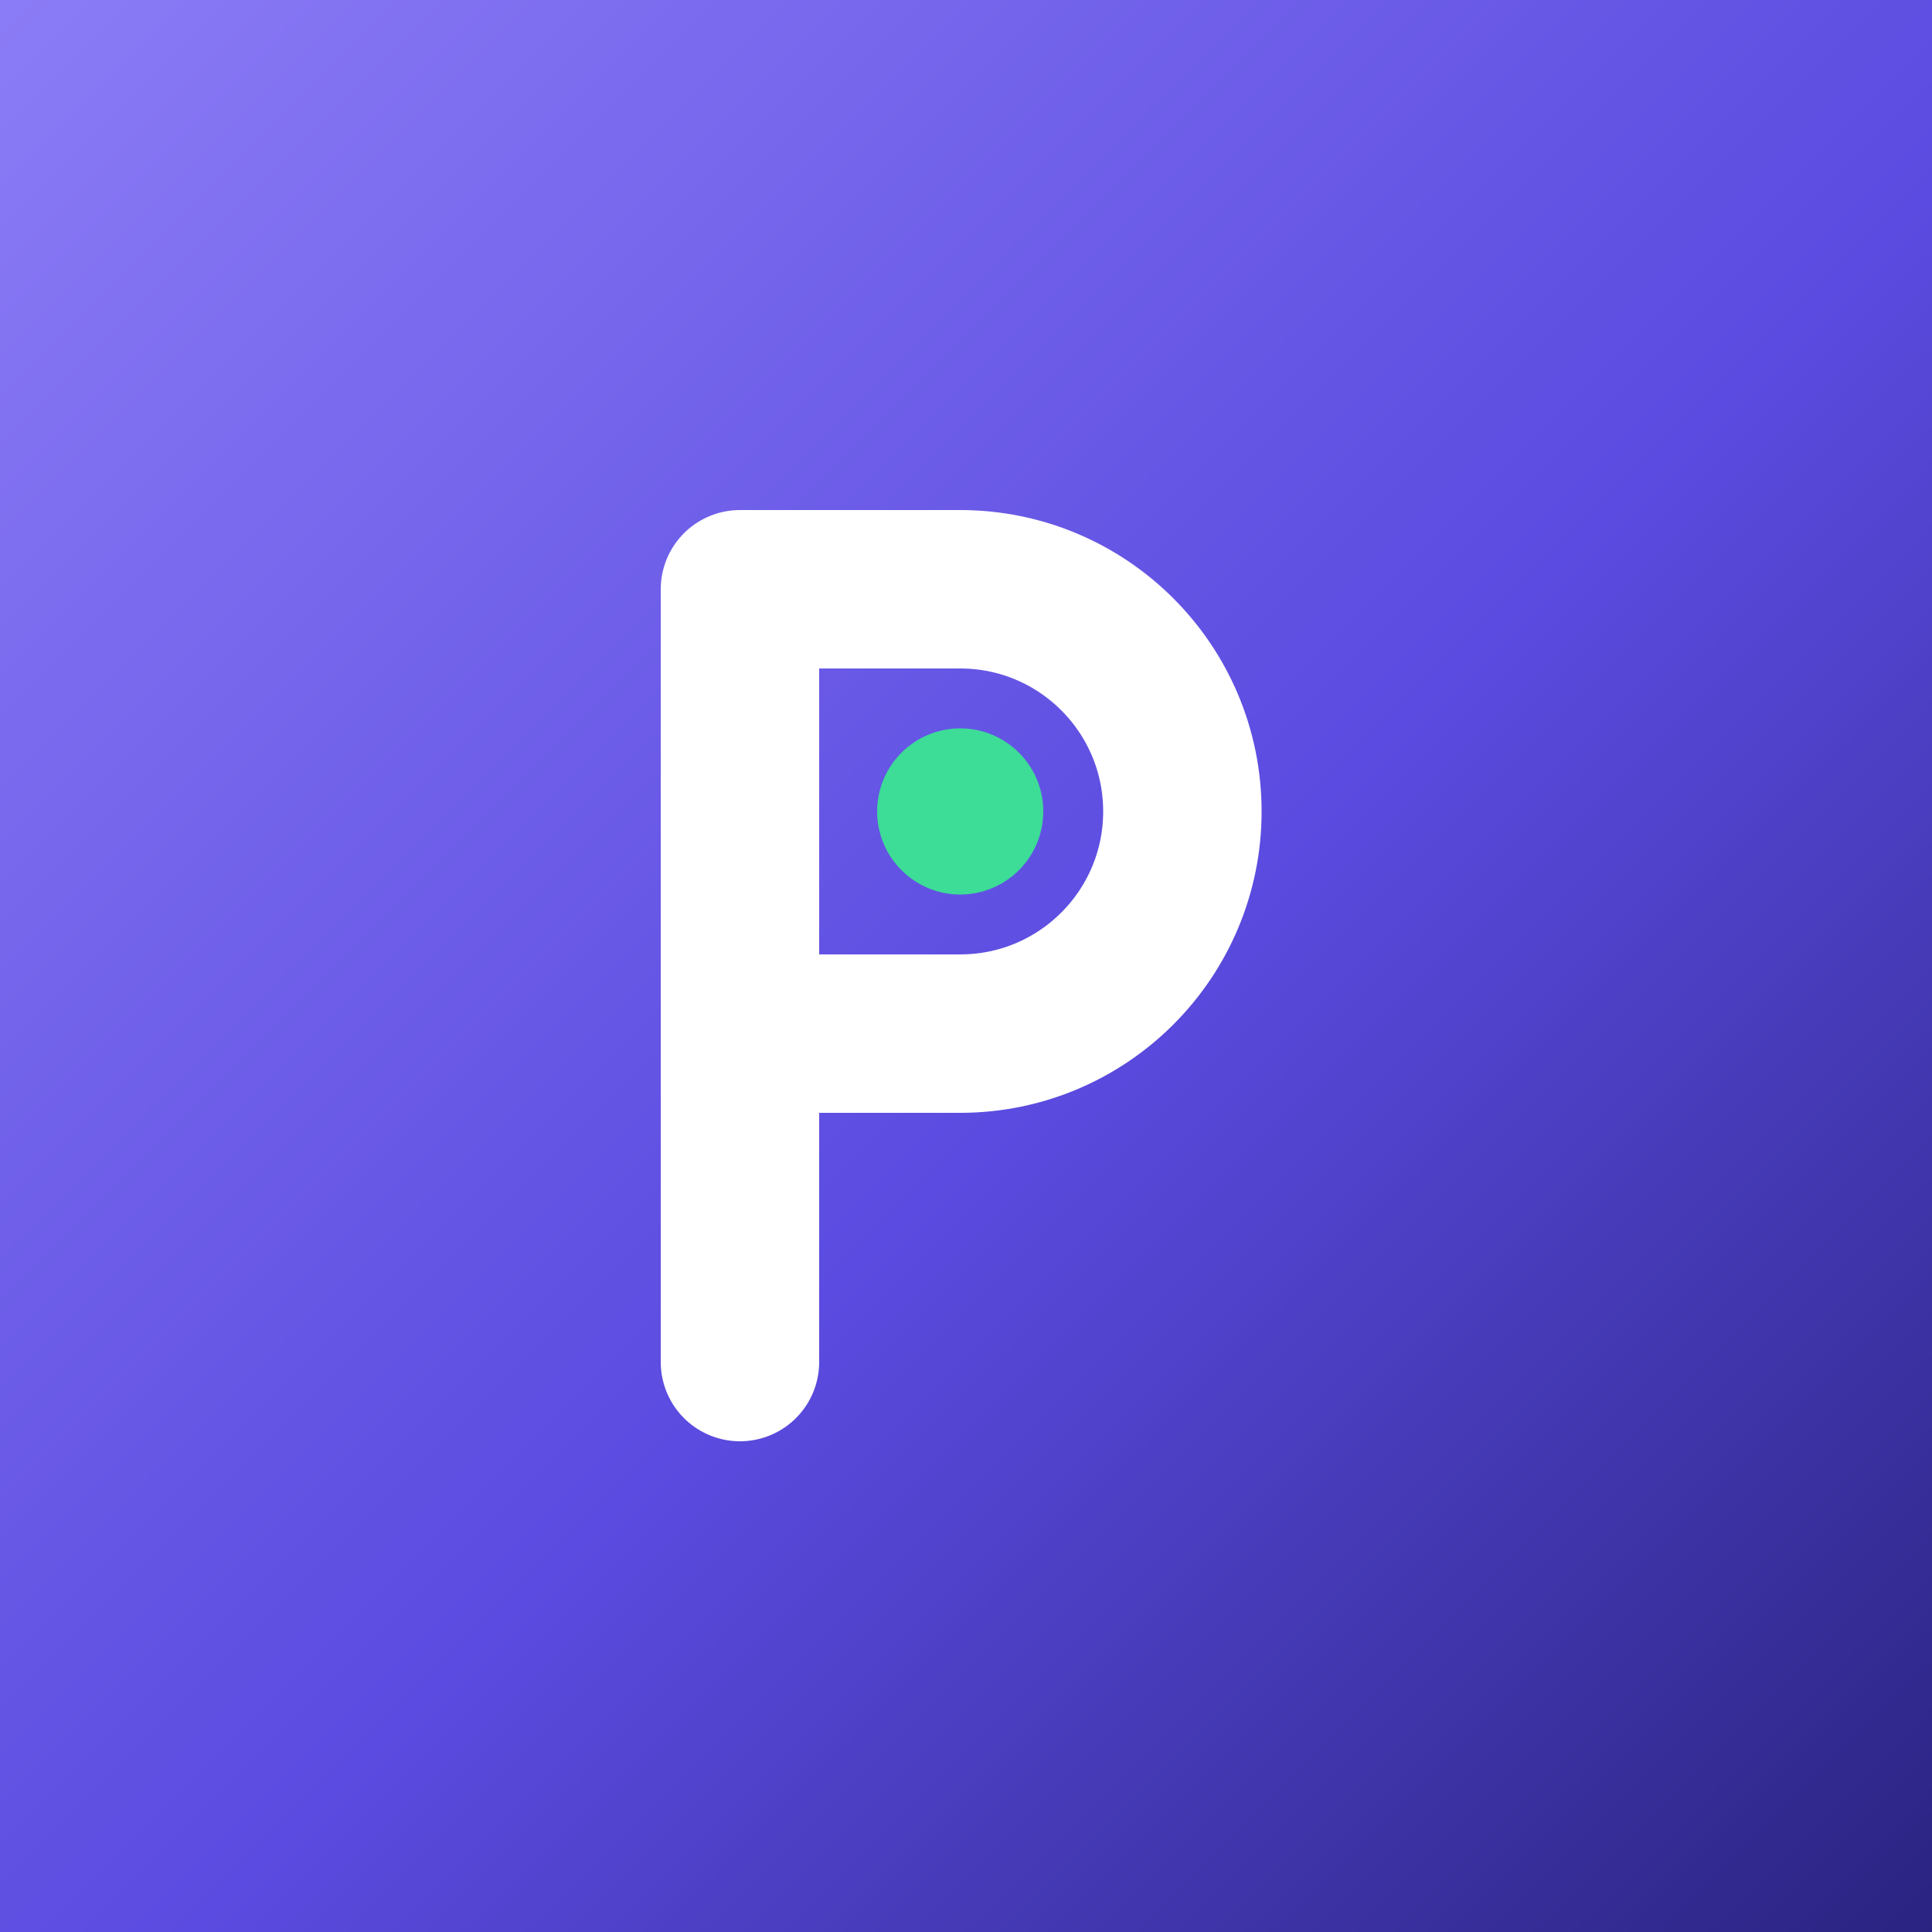
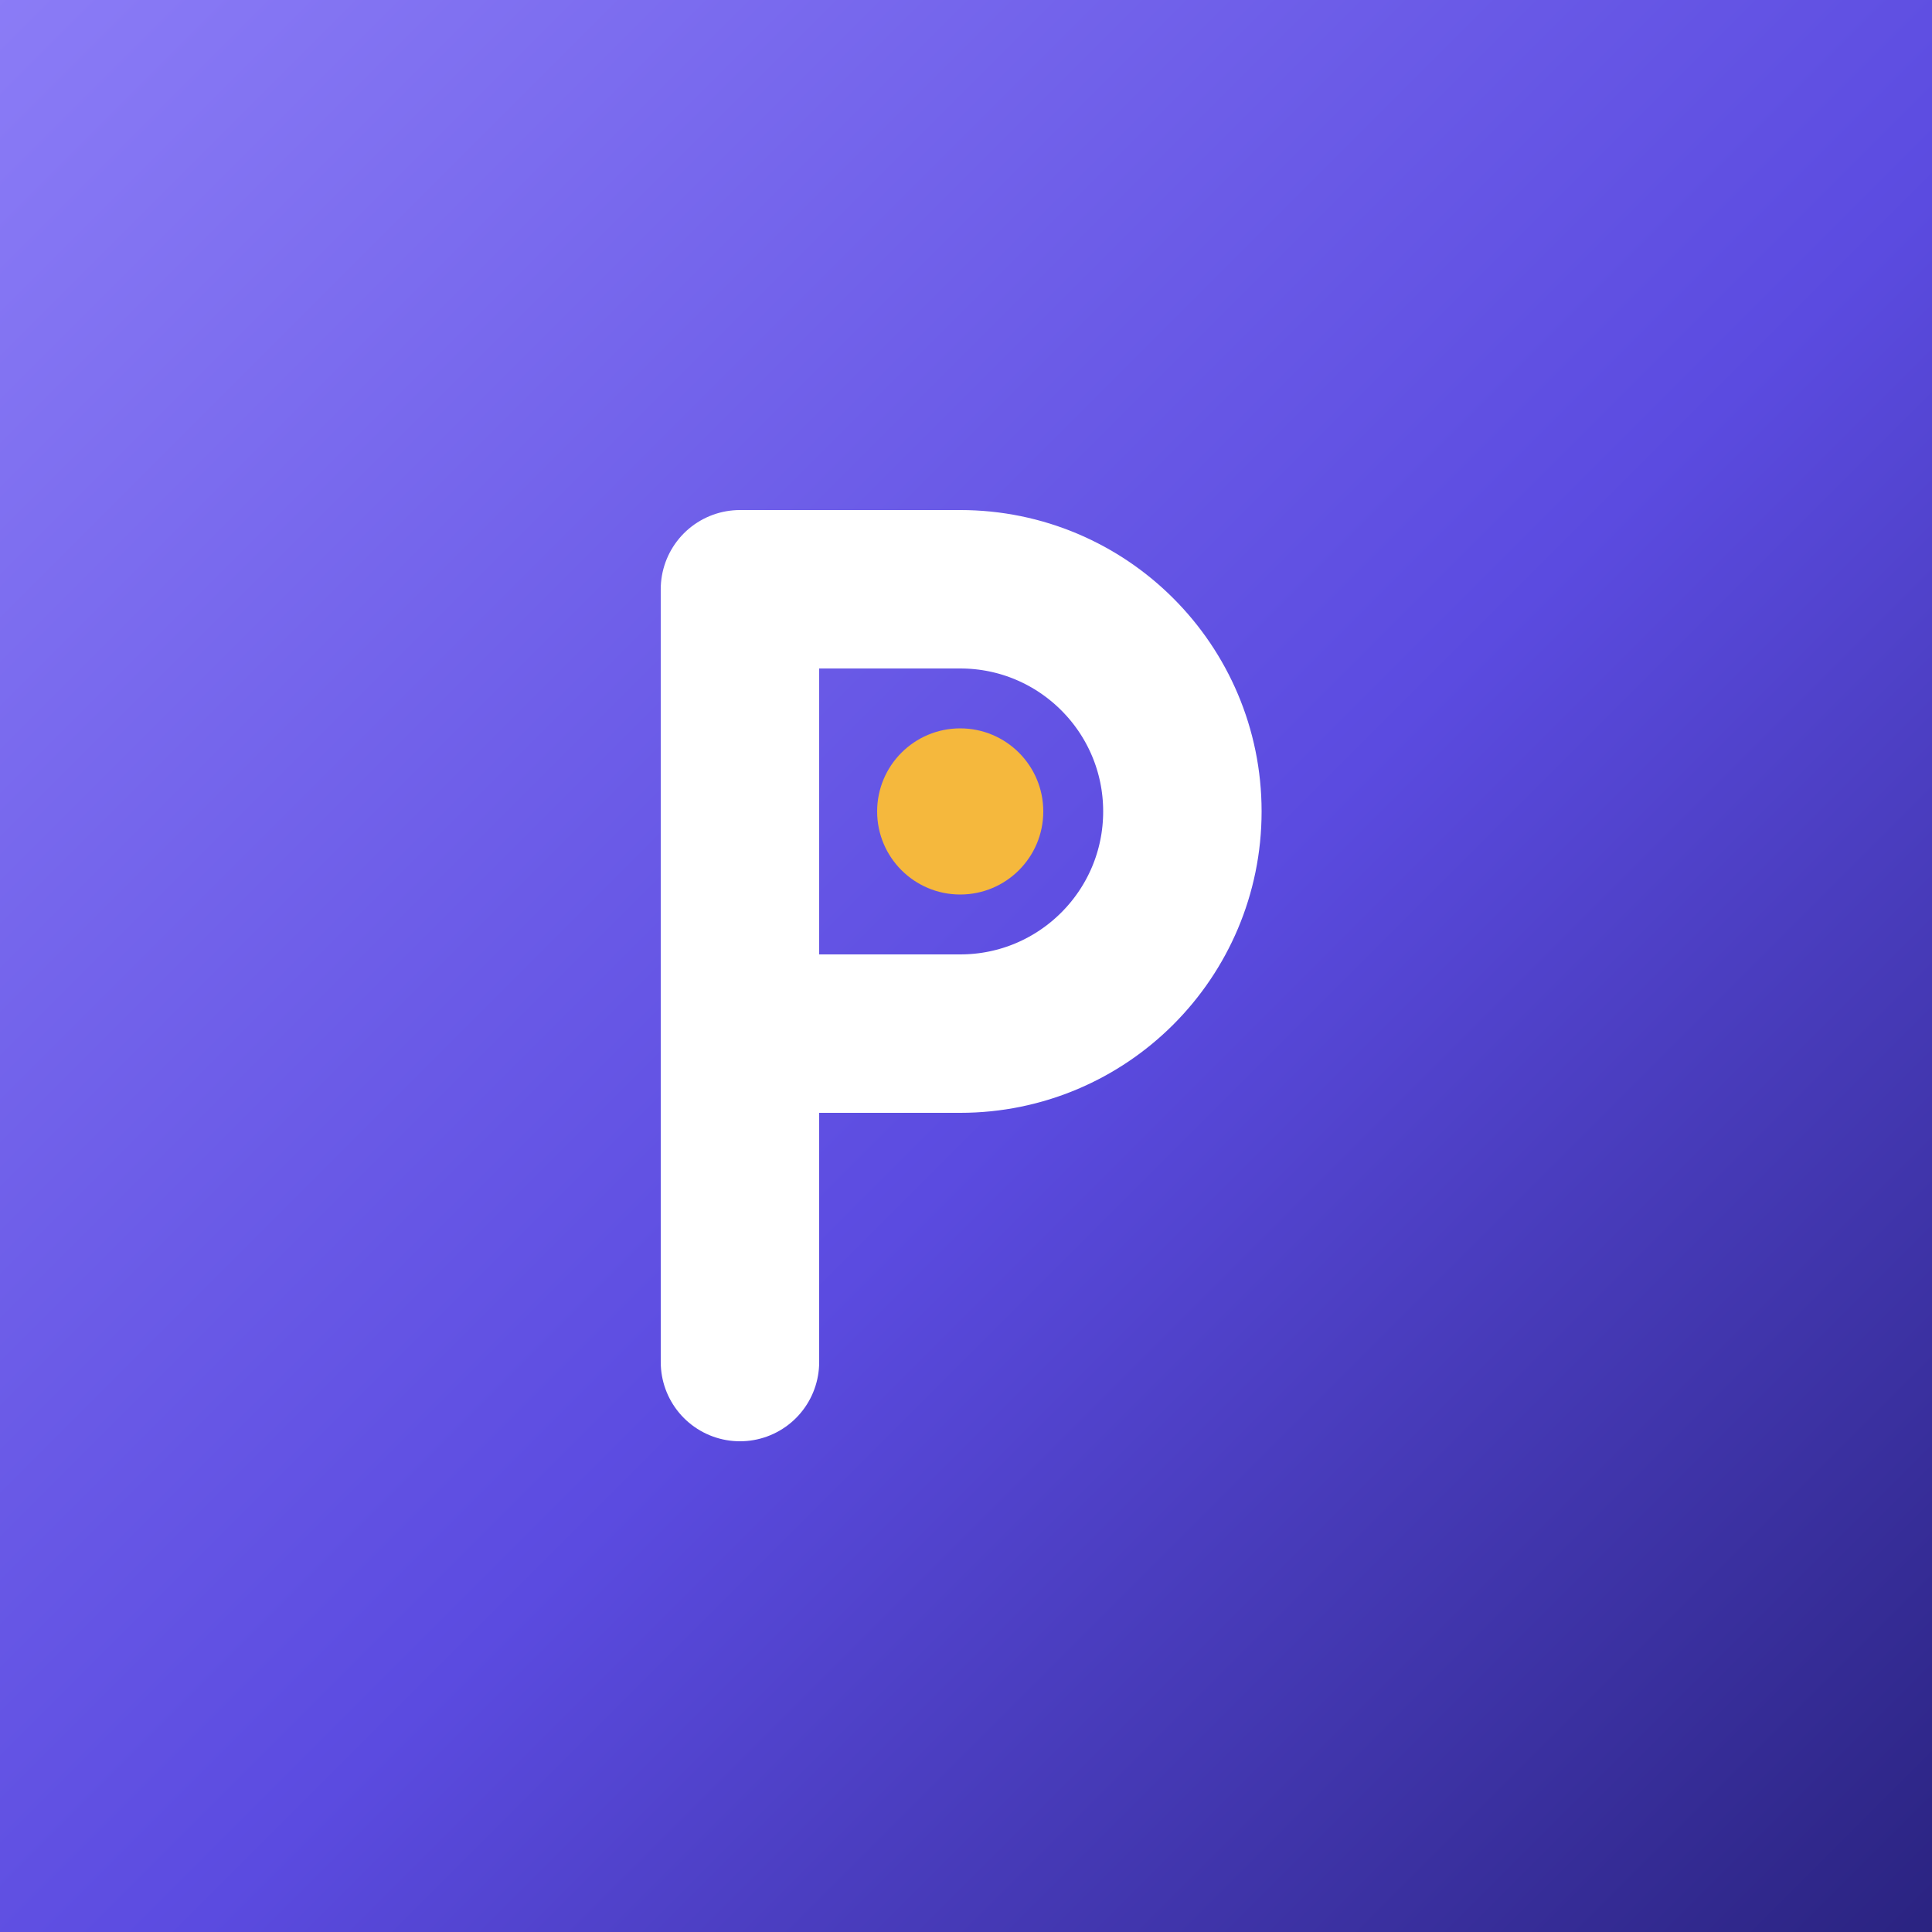
<svg xmlns="http://www.w3.org/2000/svg" width="1024" height="1024" viewBox="0 0 1024 1024">
  <defs>
    <linearGradient id="bg" x1="0" y1="0" x2="1" y2="1">
      <stop offset="0" stop-color="#8B7CF6" />
      <stop offset="0.55" stop-color="#5B4BE0" />
      <stop offset="1" stop-color="#2A2380" />
    </linearGradient>
  </defs>
  <rect width="1024" height="1024" fill="url(#bg)" />
  <path d="M392.192 721.92V312.32H508.928A117.76 117.76 0 0 1 508.928 547.84H392.192" fill="none" stroke="#FFFFFF" stroke-width="83.97" stroke-linecap="round" stroke-linejoin="round" />
-   <circle cx="508.93" cy="430.08" r="44.03" fill="#3DDC97" />
+   <circle cx="508.93" cy="430.08" r="44.03" fill="#F5B83D" />
</svg>
